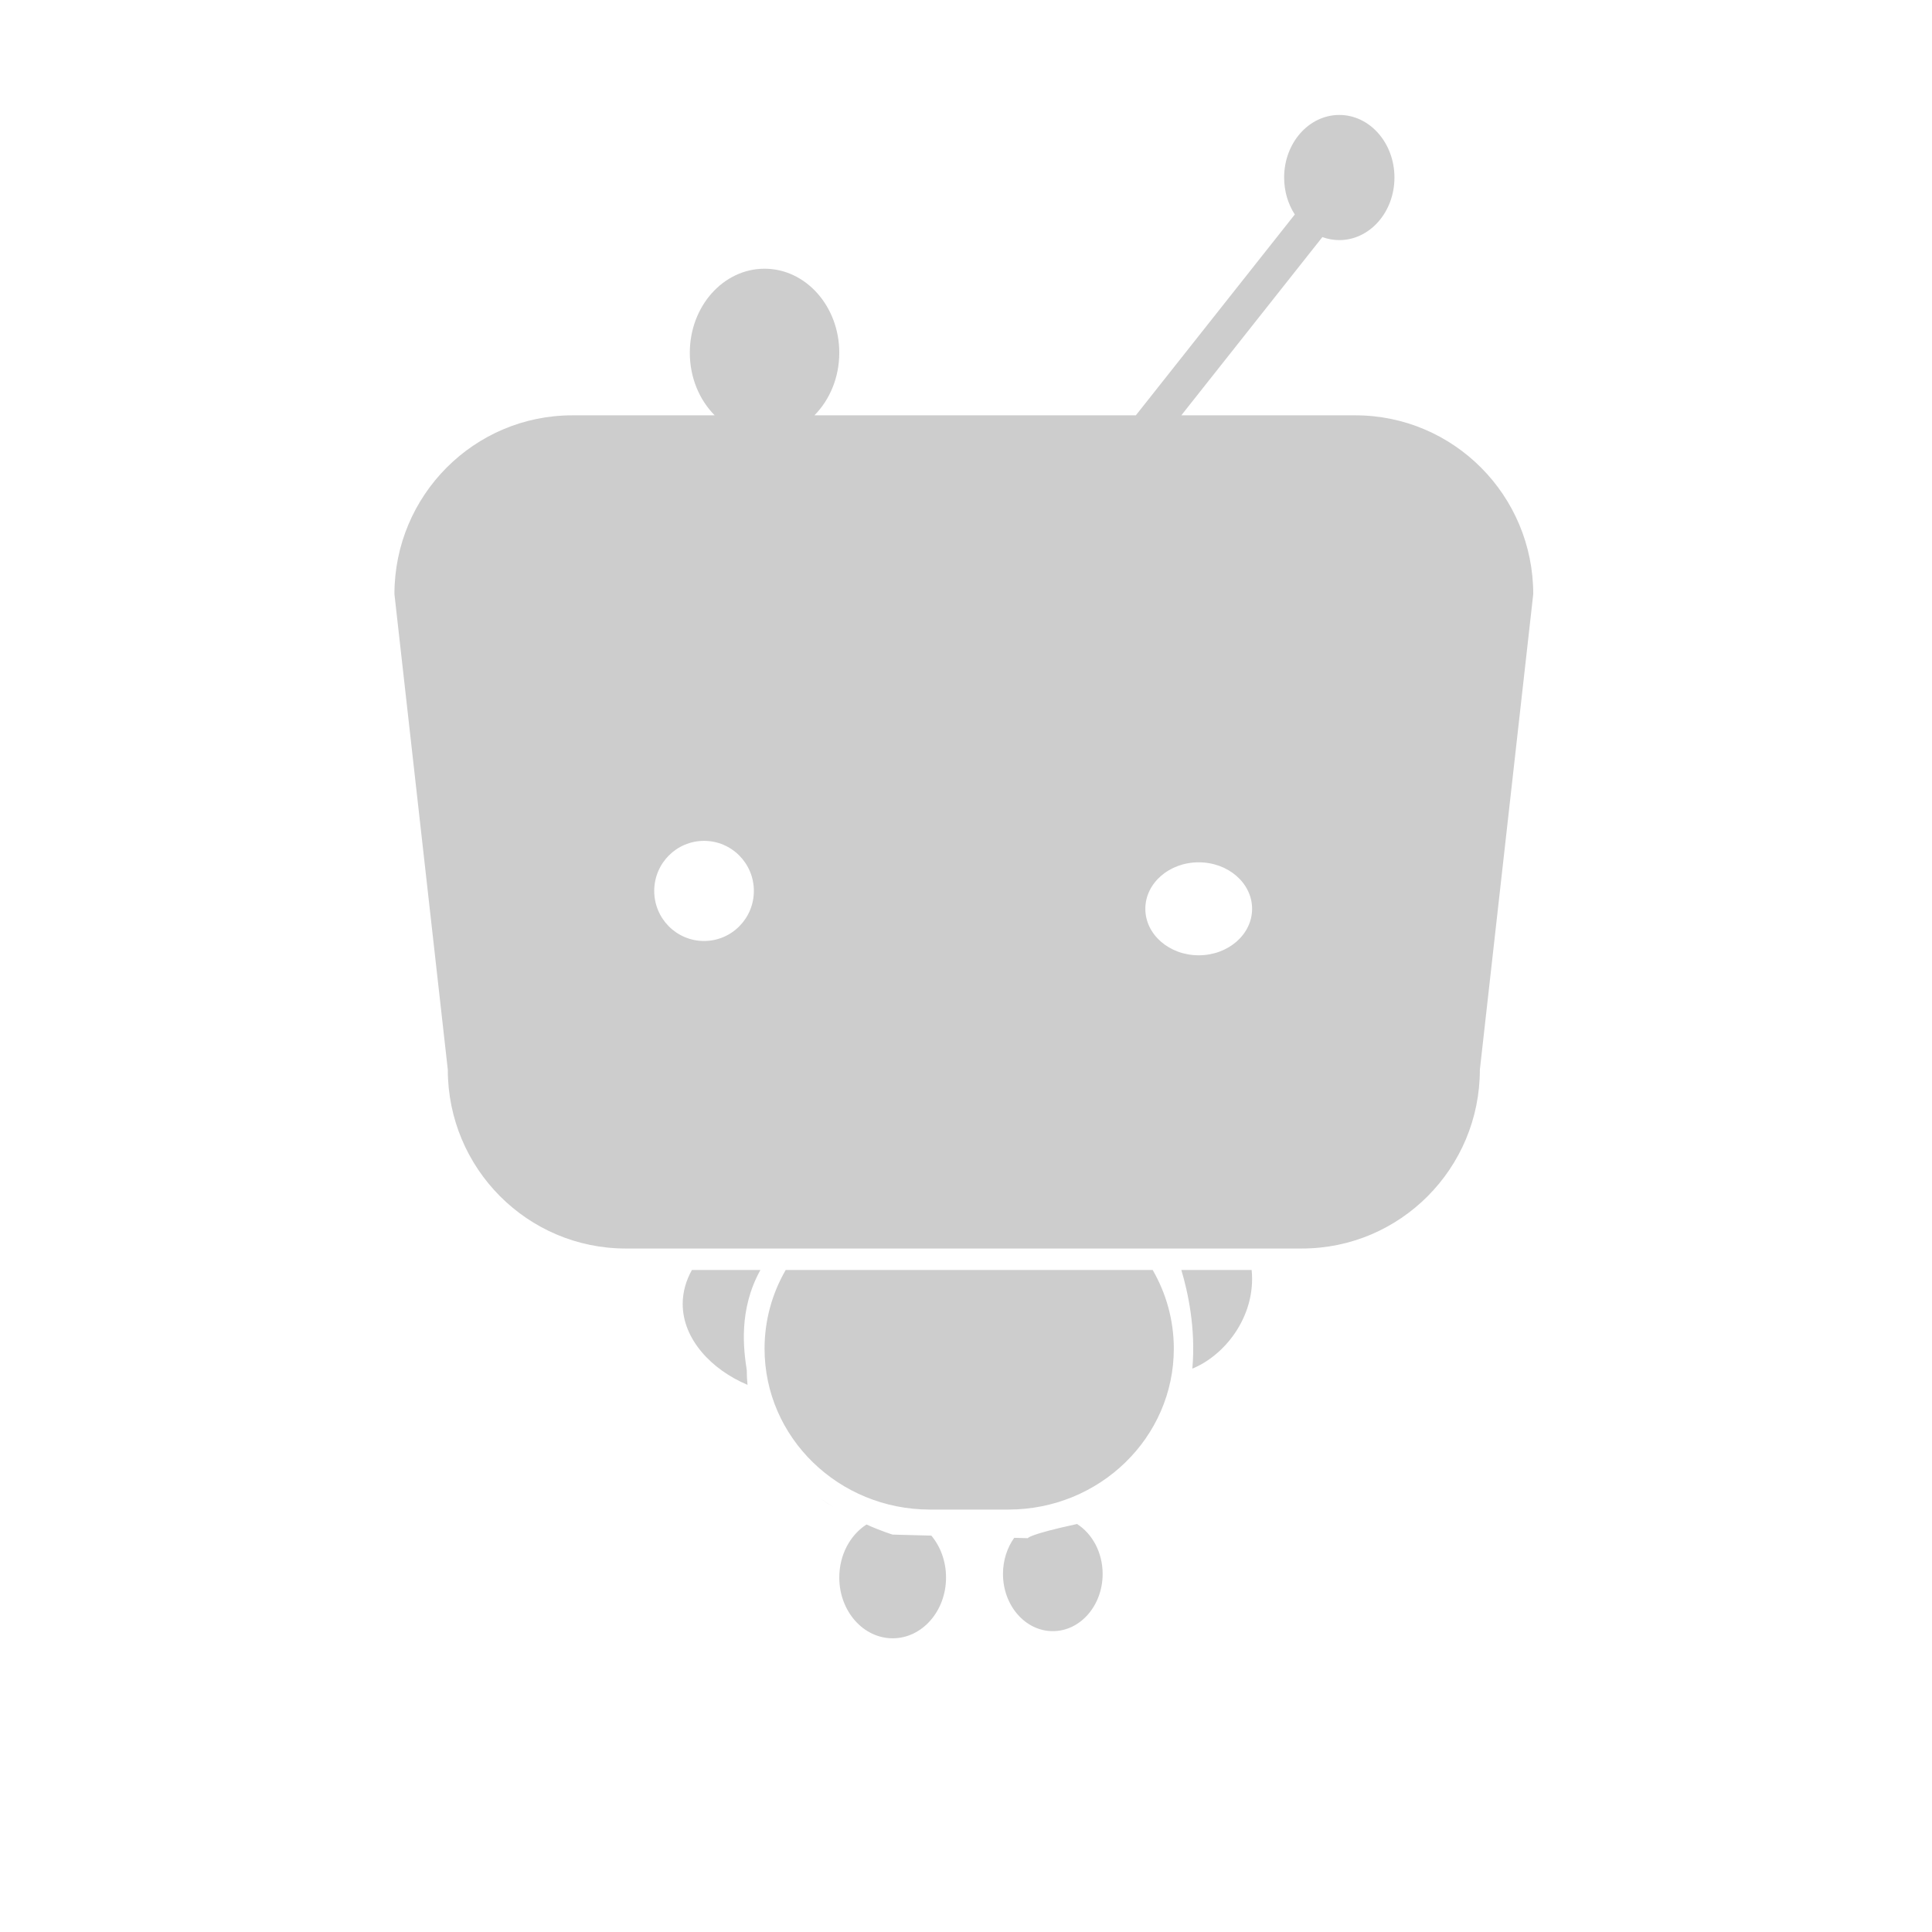
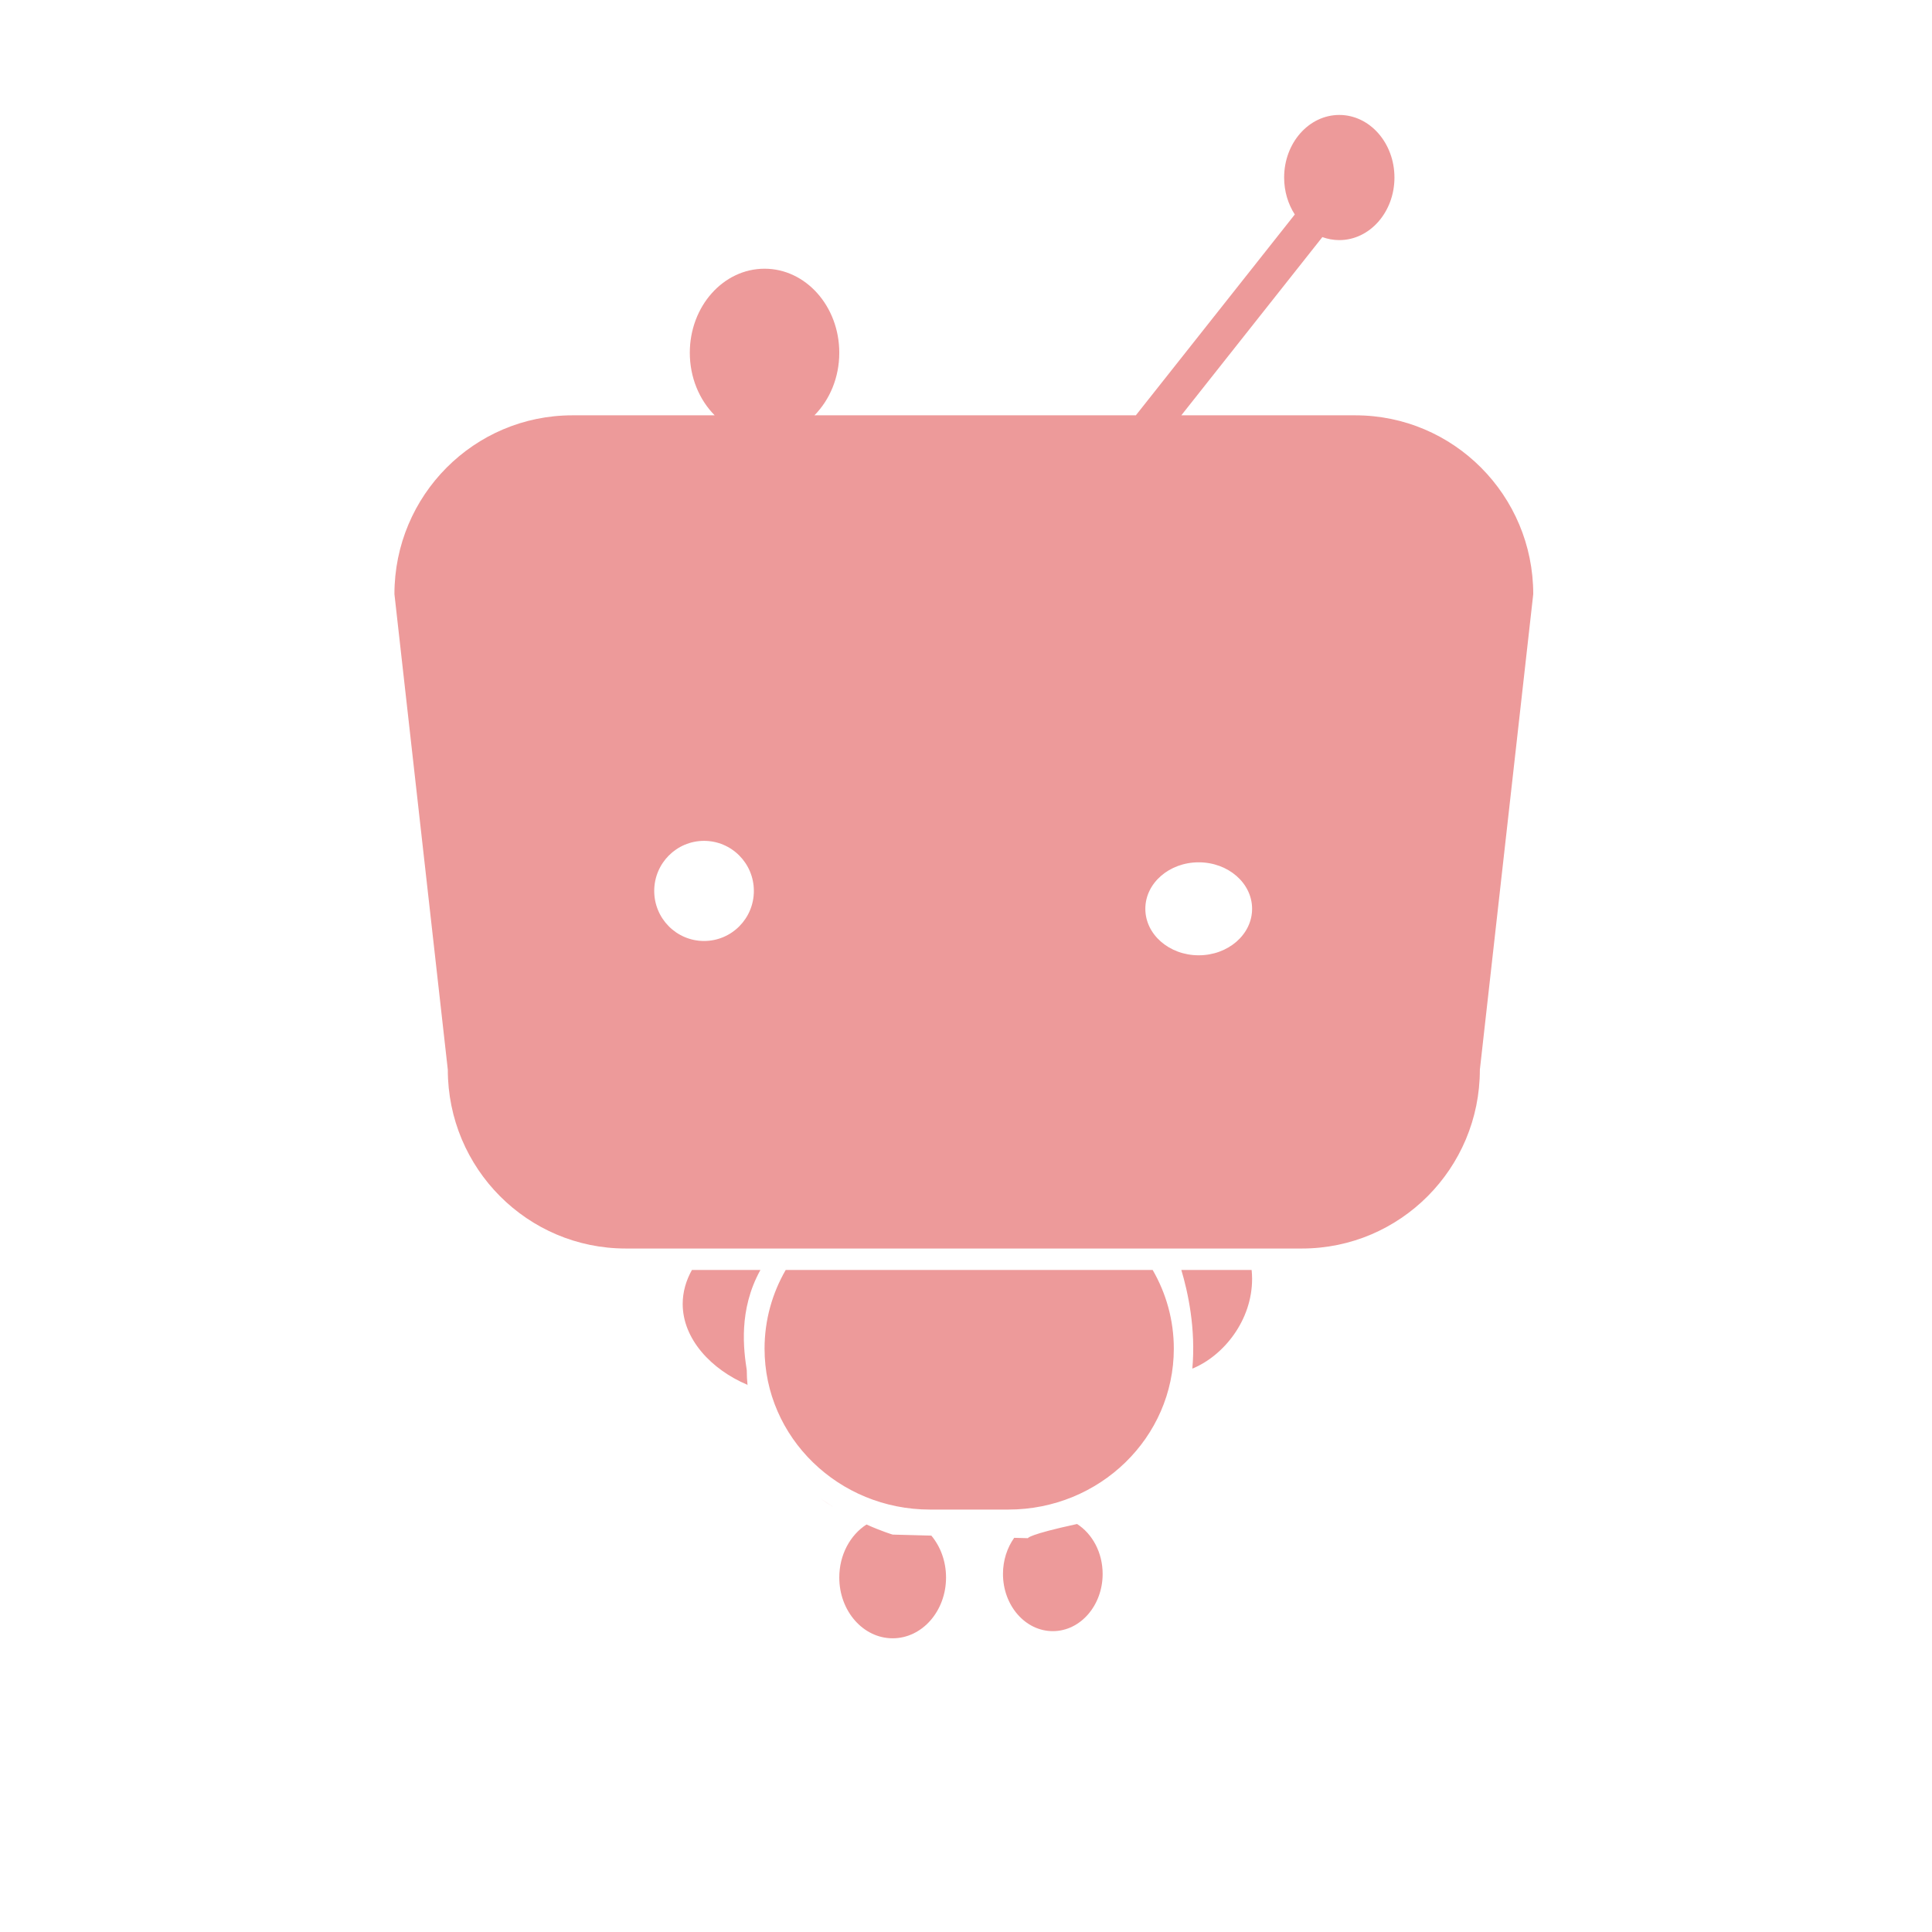
- <svg xmlns="http://www.w3.org/2000/svg" t="1598325219647" class="icon" viewBox="0 0 1024 1024" version="1.1" p-id="4642" width="200" height="200">
+ <svg xmlns="http://www.w3.org/2000/svg" t="1601604106740" class="icon" viewBox="0 0 1024 1024" version="1.1" p-id="5378" data-spm-anchor-id="a313x.7781069.0.i6" width="48" height="48">
  <defs>
    <style type="text/css" />
  </defs>
-   <path d="M473.13 813.367c0 0-5.637-1.661-13.863-5.347-8.612 5.523-14.432 16.028-14.432 28.089 0 17.8 12.67 32.222 28.293 32.222s28.293-14.422 28.293-32.222c0-8.605-2.963-16.421-7.789-22.199L473.13 813.367zM718.34 220.129 626.124 220.129l74.757-94.467c2.828 1.034 5.841 1.598 8.971 1.598 16.145 0 29.235-14.851 29.235-33.166 0-18.318-13.09-33.17-29.235-33.17s-29.234 14.851-29.234 33.17c0 7.329 2.1 14.099 5.65 19.589l-84.243 106.445L431.658 220.129c8.087-8.155 13.179-19.99 13.179-33.166 0-24.6-17.737-44.541-39.608-44.541-21.878 0-39.616 19.941-39.616 44.541 0 13.176 5.093 25.012 13.18 33.166l-75.424 0c-52.086 0-94.313 42.431-94.313 94.767l28.293 252.079c0 52.331 42.227 94.765 94.311 94.765l358.385 0c52.085 0 94.311-42.435 94.311-94.765l28.295-252.079C812.654 262.561 770.426 220.129 718.34 220.129zM373.161 498.743c-14.582 0-26.411-11.882-26.411-26.533 0-14.655 11.827-26.536 26.411-26.536 14.583 0 26.402 11.882 26.402 26.536C399.564 486.861 387.746 498.743 373.161 498.743zM635.343 506.325c-15.624 0-28.291-11.031-28.291-24.642 0-13.607 12.669-24.638 28.291-24.638 15.632 0 28.294 11.03 28.294 24.638C663.637 495.294 650.975 506.325 635.343 506.325zM366.728 673.11c-3.102 5.565-4.888 11.638-4.888 18.004 0 18.633 15.199 34.788 34.292 42.856 0.034 0.152 0.074 0.305 0.108 0.457-0.284-2.67-0.442-5.415-0.442-8.246-1.605-10.446-4.556-31.796 7.24-53.072L366.728 673.11zM442.036 798.938c-2.337-1.435-4.711-2.988-7.089-4.662C437.241 795.951 439.606 797.508 442.036 798.938zM626.129 673.11c3.493 11.67 7.739 31.079 5.835 52.293 16.456-6.727 31.673-25.467 31.673-47.548 0-1.6-0.09-3.182-0.246-4.745L626.129 673.11zM570.875 807.753c-26.061 5.629-26.07 7.513-26.07 7.513l-7.259-0.192c-3.712 5.222-5.946 11.881-5.946 19.147 0 16.74 11.828 30.322 26.411 30.322 14.584 0 26.411-13.58 26.411-30.322C584.421 822.838 578.951 812.94 570.875 807.753zM416.438 673.11c-7.13 12.33-11.208 26.549-11.208 41.704 0 47.094 39.263 85.288 87.706 85.288l41.498 0c48.442 0 87.713-38.194 87.713-85.288 0-15.155-4.079-29.374-11.21-41.704L416.438 673.11z" p-id="4643" fill="#cdcdcd" />
+   <path d="M473.13 813.367c0 0-5.637-1.661-13.863-5.347-8.612 5.523-14.432 16.028-14.432 28.089 0 17.8 12.67 32.222 28.293 32.222s28.293-14.422 28.293-32.222c0-8.605-2.963-16.421-7.789-22.199L473.13 813.367zM718.34 220.129 626.124 220.129l74.757-94.467c2.828 1.034 5.841 1.598 8.971 1.598 16.145 0 29.235-14.851 29.235-33.166 0-18.318-13.09-33.17-29.235-33.17s-29.234 14.851-29.234 33.17c0 7.329 2.1 14.099 5.65 19.589l-84.243 106.445L431.658 220.129c8.087-8.155 13.179-19.99 13.179-33.166 0-24.6-17.737-44.541-39.608-44.541-21.878 0-39.616 19.941-39.616 44.541 0 13.176 5.093 25.012 13.18 33.166l-75.424 0c-52.086 0-94.313 42.431-94.313 94.767l28.293 252.079c0 52.331 42.227 94.765 94.311 94.765l358.385 0c52.085 0 94.311-42.435 94.311-94.765l28.295-252.079C812.654 262.561 770.426 220.129 718.34 220.129zM373.161 498.743c-14.582 0-26.411-11.882-26.411-26.533 0-14.655 11.827-26.536 26.411-26.536 14.583 0 26.402 11.882 26.402 26.536C399.564 486.861 387.746 498.743 373.161 498.743zM635.343 506.325c-15.624 0-28.291-11.031-28.291-24.642 0-13.607 12.669-24.638 28.291-24.638 15.632 0 28.294 11.03 28.294 24.638C663.637 495.294 650.975 506.325 635.343 506.325zM366.728 673.11c-3.102 5.565-4.888 11.638-4.888 18.004 0 18.633 15.199 34.788 34.292 42.856 0.034 0.152 0.074 0.305 0.108 0.457-0.284-2.67-0.442-5.415-0.442-8.246-1.605-10.446-4.556-31.796 7.24-53.072L366.728 673.11zM442.036 798.938c-2.337-1.435-4.711-2.988-7.089-4.662C437.241 795.951 439.606 797.508 442.036 798.938zM626.129 673.11c3.493 11.67 7.739 31.079 5.835 52.293 16.456-6.727 31.673-25.467 31.673-47.548 0-1.6-0.09-3.182-0.246-4.745L626.129 673.11zM570.875 807.753c-26.061 5.629-26.07 7.513-26.07 7.513l-7.259-0.192c-3.712 5.222-5.946 11.881-5.946 19.147 0 16.74 11.828 30.322 26.411 30.322 14.584 0 26.411-13.58 26.411-30.322C584.421 822.838 578.951 812.94 570.875 807.753zM416.438 673.11c-7.13 12.33-11.208 26.549-11.208 41.704 0 47.094 39.263 85.288 87.706 85.288l41.498 0c48.442 0 87.713-38.194 87.713-85.288 0-15.155-4.079-29.374-11.21-41.704L416.438 673.11z" p-id="5379" fill="#ed9a9a" />
</svg>
